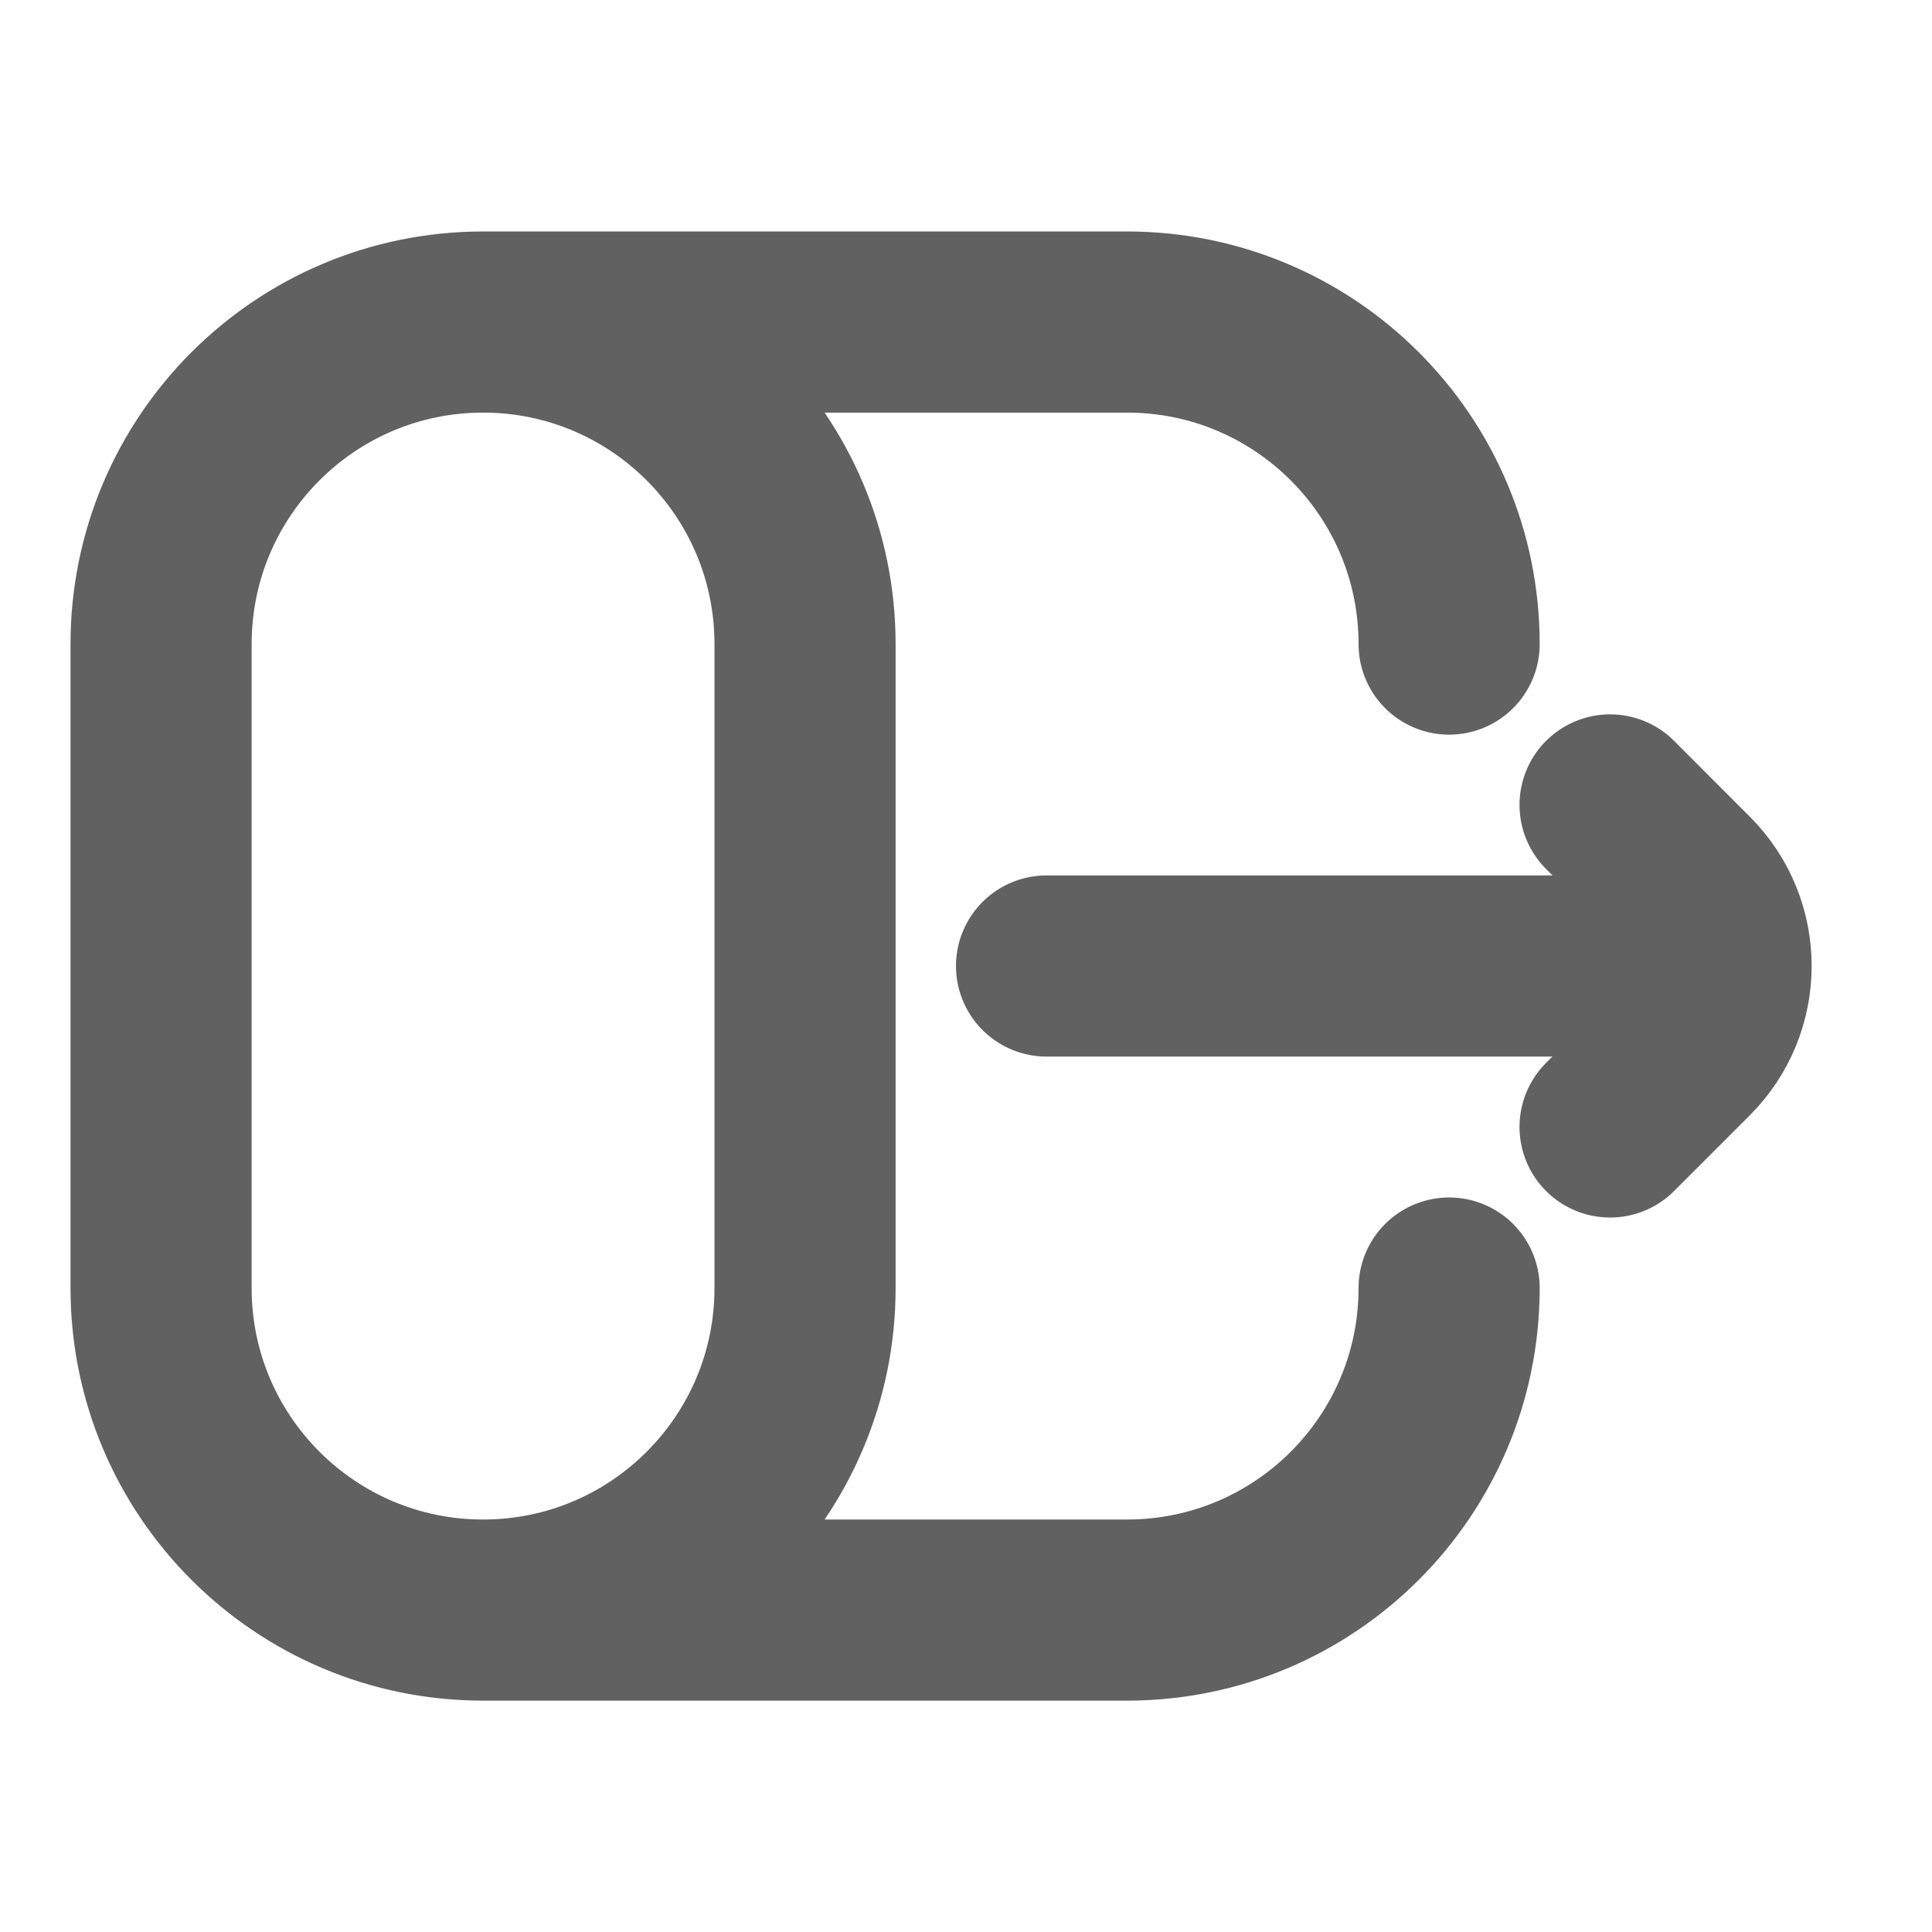
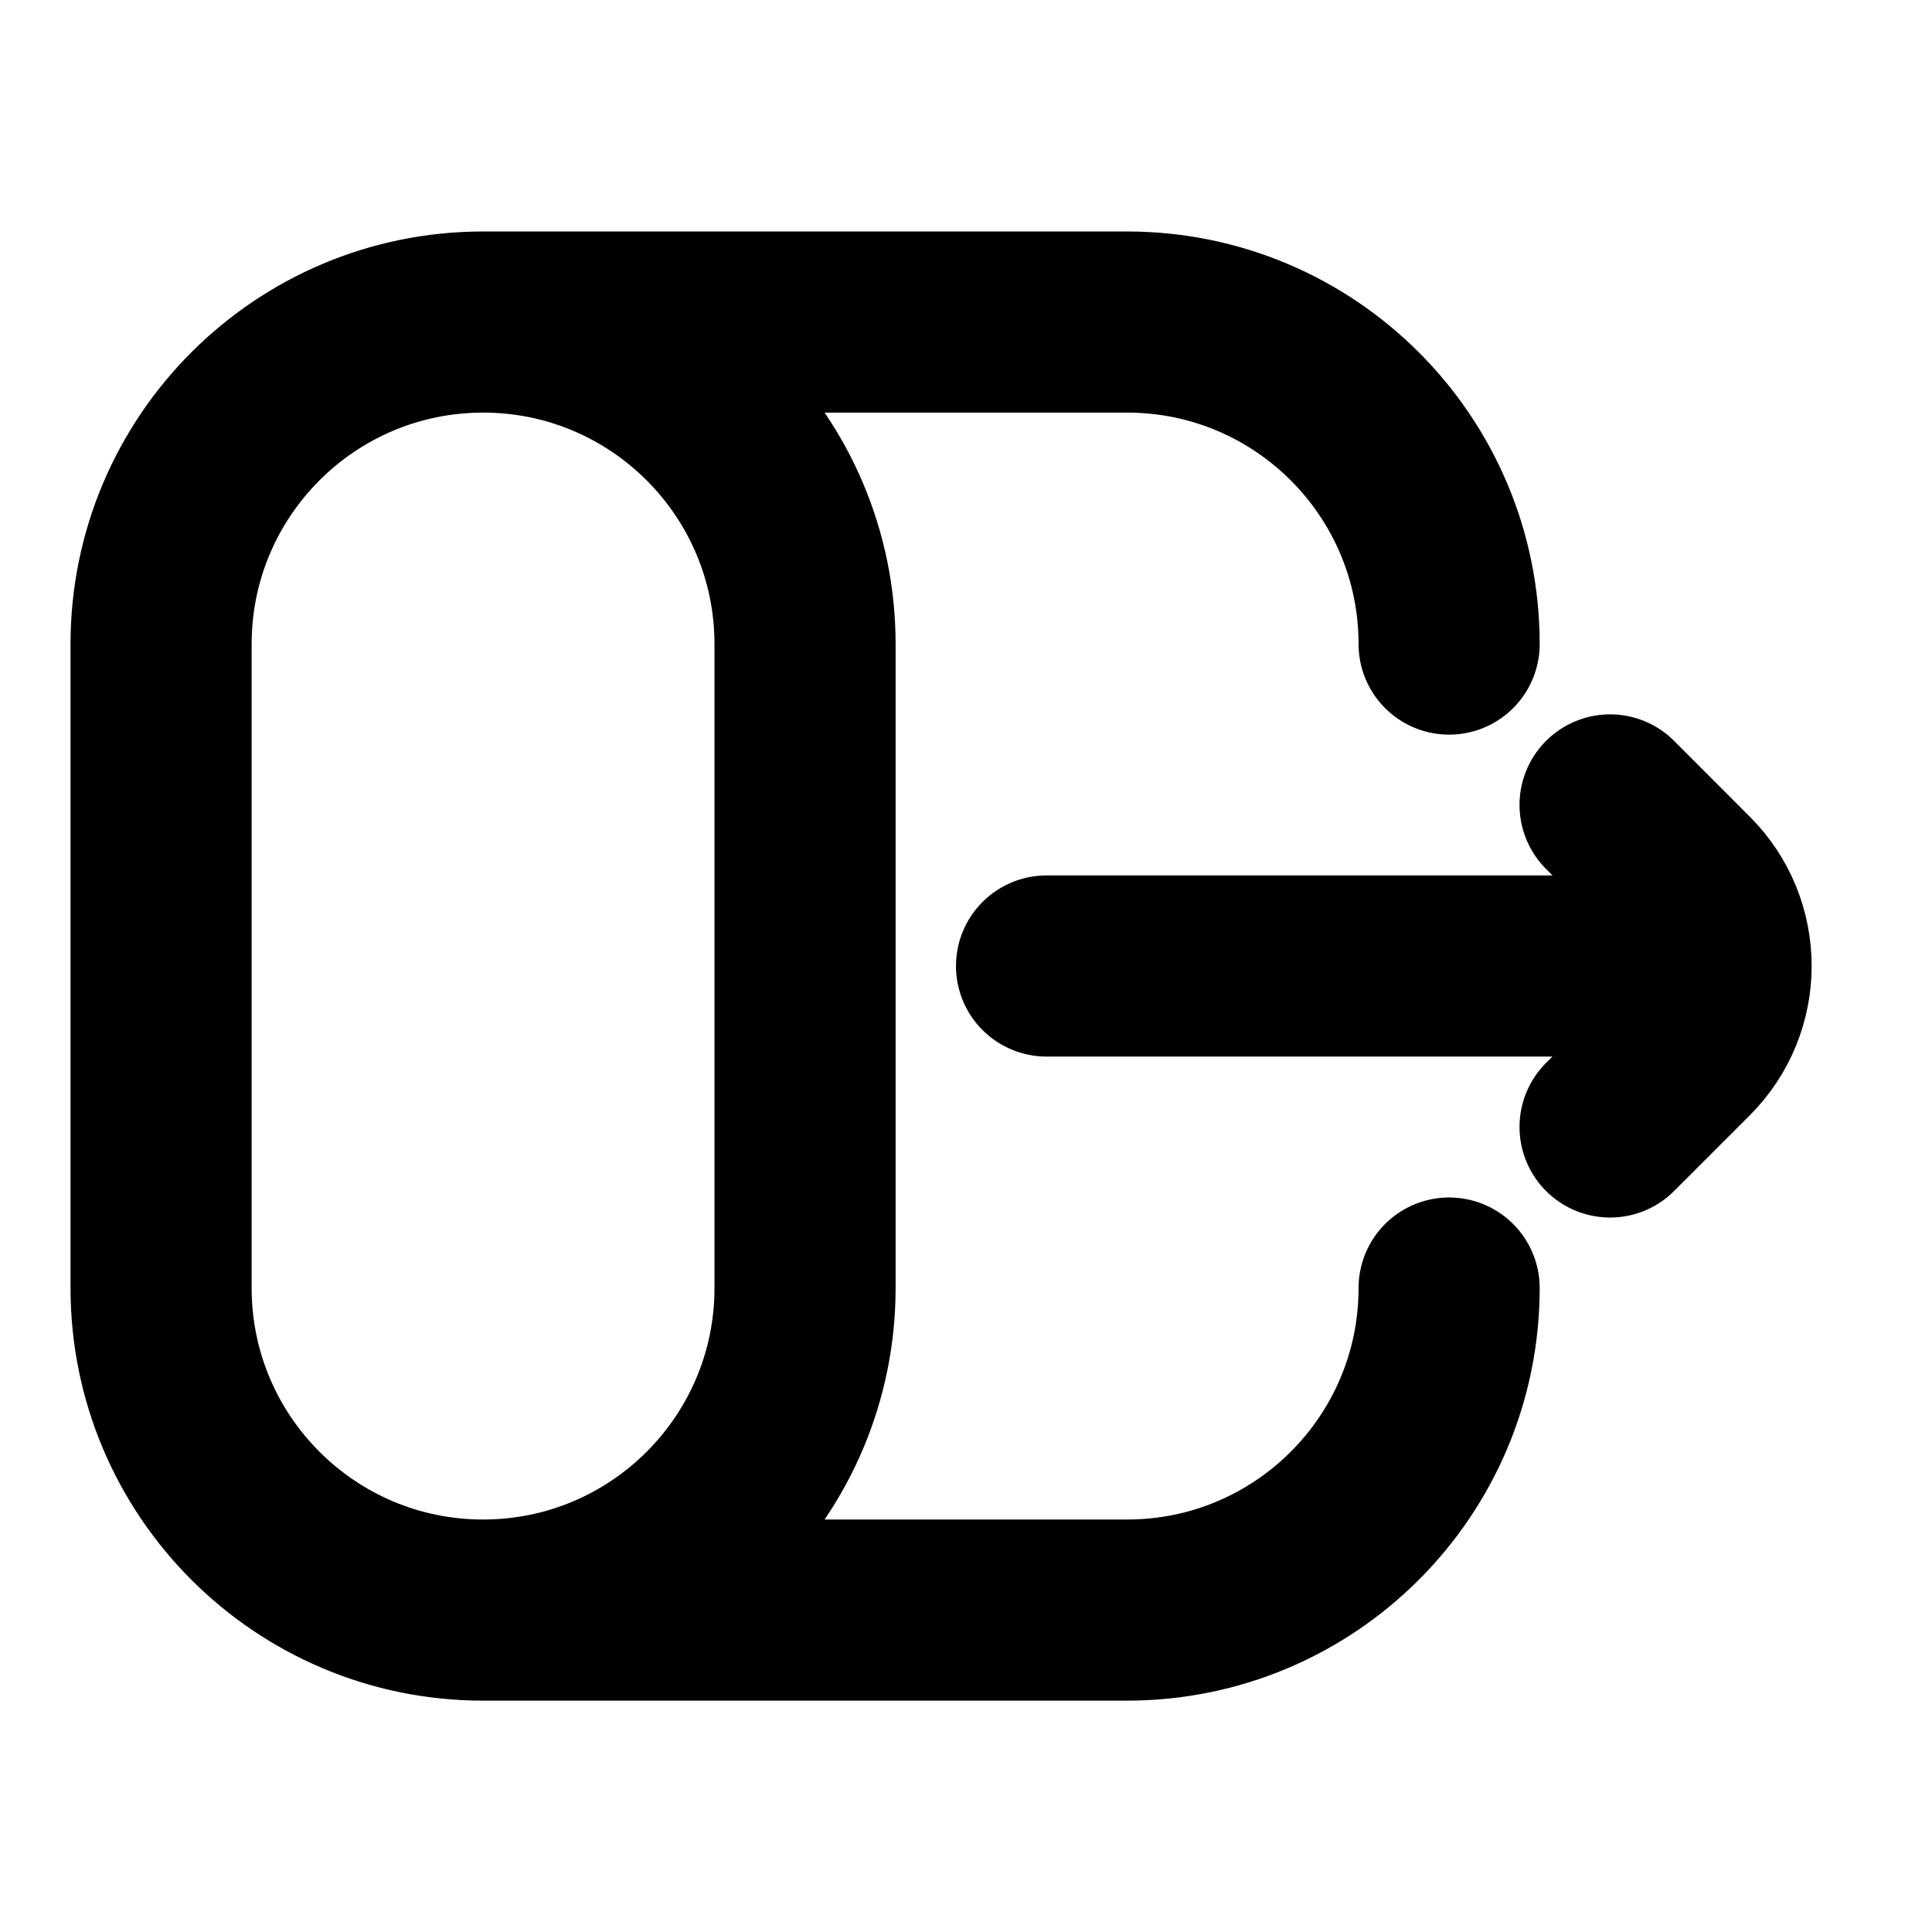
<svg xmlns="http://www.w3.org/2000/svg" width="16" height="16" viewBox="0 0 16 16" fill="none">
-   <path d="M13.334 9.333L13.96 8.707C14.351 8.316 14.351 7.683 13.96 7.293L13.334 6.666" stroke="#616161" stroke-width="1.5" stroke-linecap="round" stroke-linejoin="round" />
-   <path d="M14.001 8H8.667M4.001 13.334C2.528 13.334 1.334 12.14 1.334 10.667V5.334C1.334 3.861 2.528 2.667 4.001 2.667M4.001 13.334C5.473 13.334 6.667 12.14 6.667 10.667V5.334C6.667 3.861 5.473 2.667 4.001 2.667M4.001 13.334H9.334C10.807 13.334 12.001 12.14 12.001 10.667M4.001 2.667H9.334C10.807 2.667 12.001 3.861 12.001 5.334" stroke="#616161" stroke-width="1.5" stroke-linecap="round" />
+   <path d="M13.334 9.333L13.96 8.707C14.351 8.316 14.351 7.683 13.96 7.293L13.334 6.666" stroke="currentColor" stroke-width="1.5" stroke-linecap="round" stroke-linejoin="round" />
+   <path d="M14.001 8H8.667M4.001 13.334C2.528 13.334 1.334 12.14 1.334 10.667V5.334C1.334 3.861 2.528 2.667 4.001 2.667M4.001 13.334C5.473 13.334 6.667 12.14 6.667 10.667V5.334C6.667 3.861 5.473 2.667 4.001 2.667M4.001 13.334H9.334C10.807 13.334 12.001 12.14 12.001 10.667M4.001 2.667H9.334C10.807 2.667 12.001 3.861 12.001 5.334" stroke="currentColor" stroke-width="1.5" stroke-linecap="round" />
</svg>
